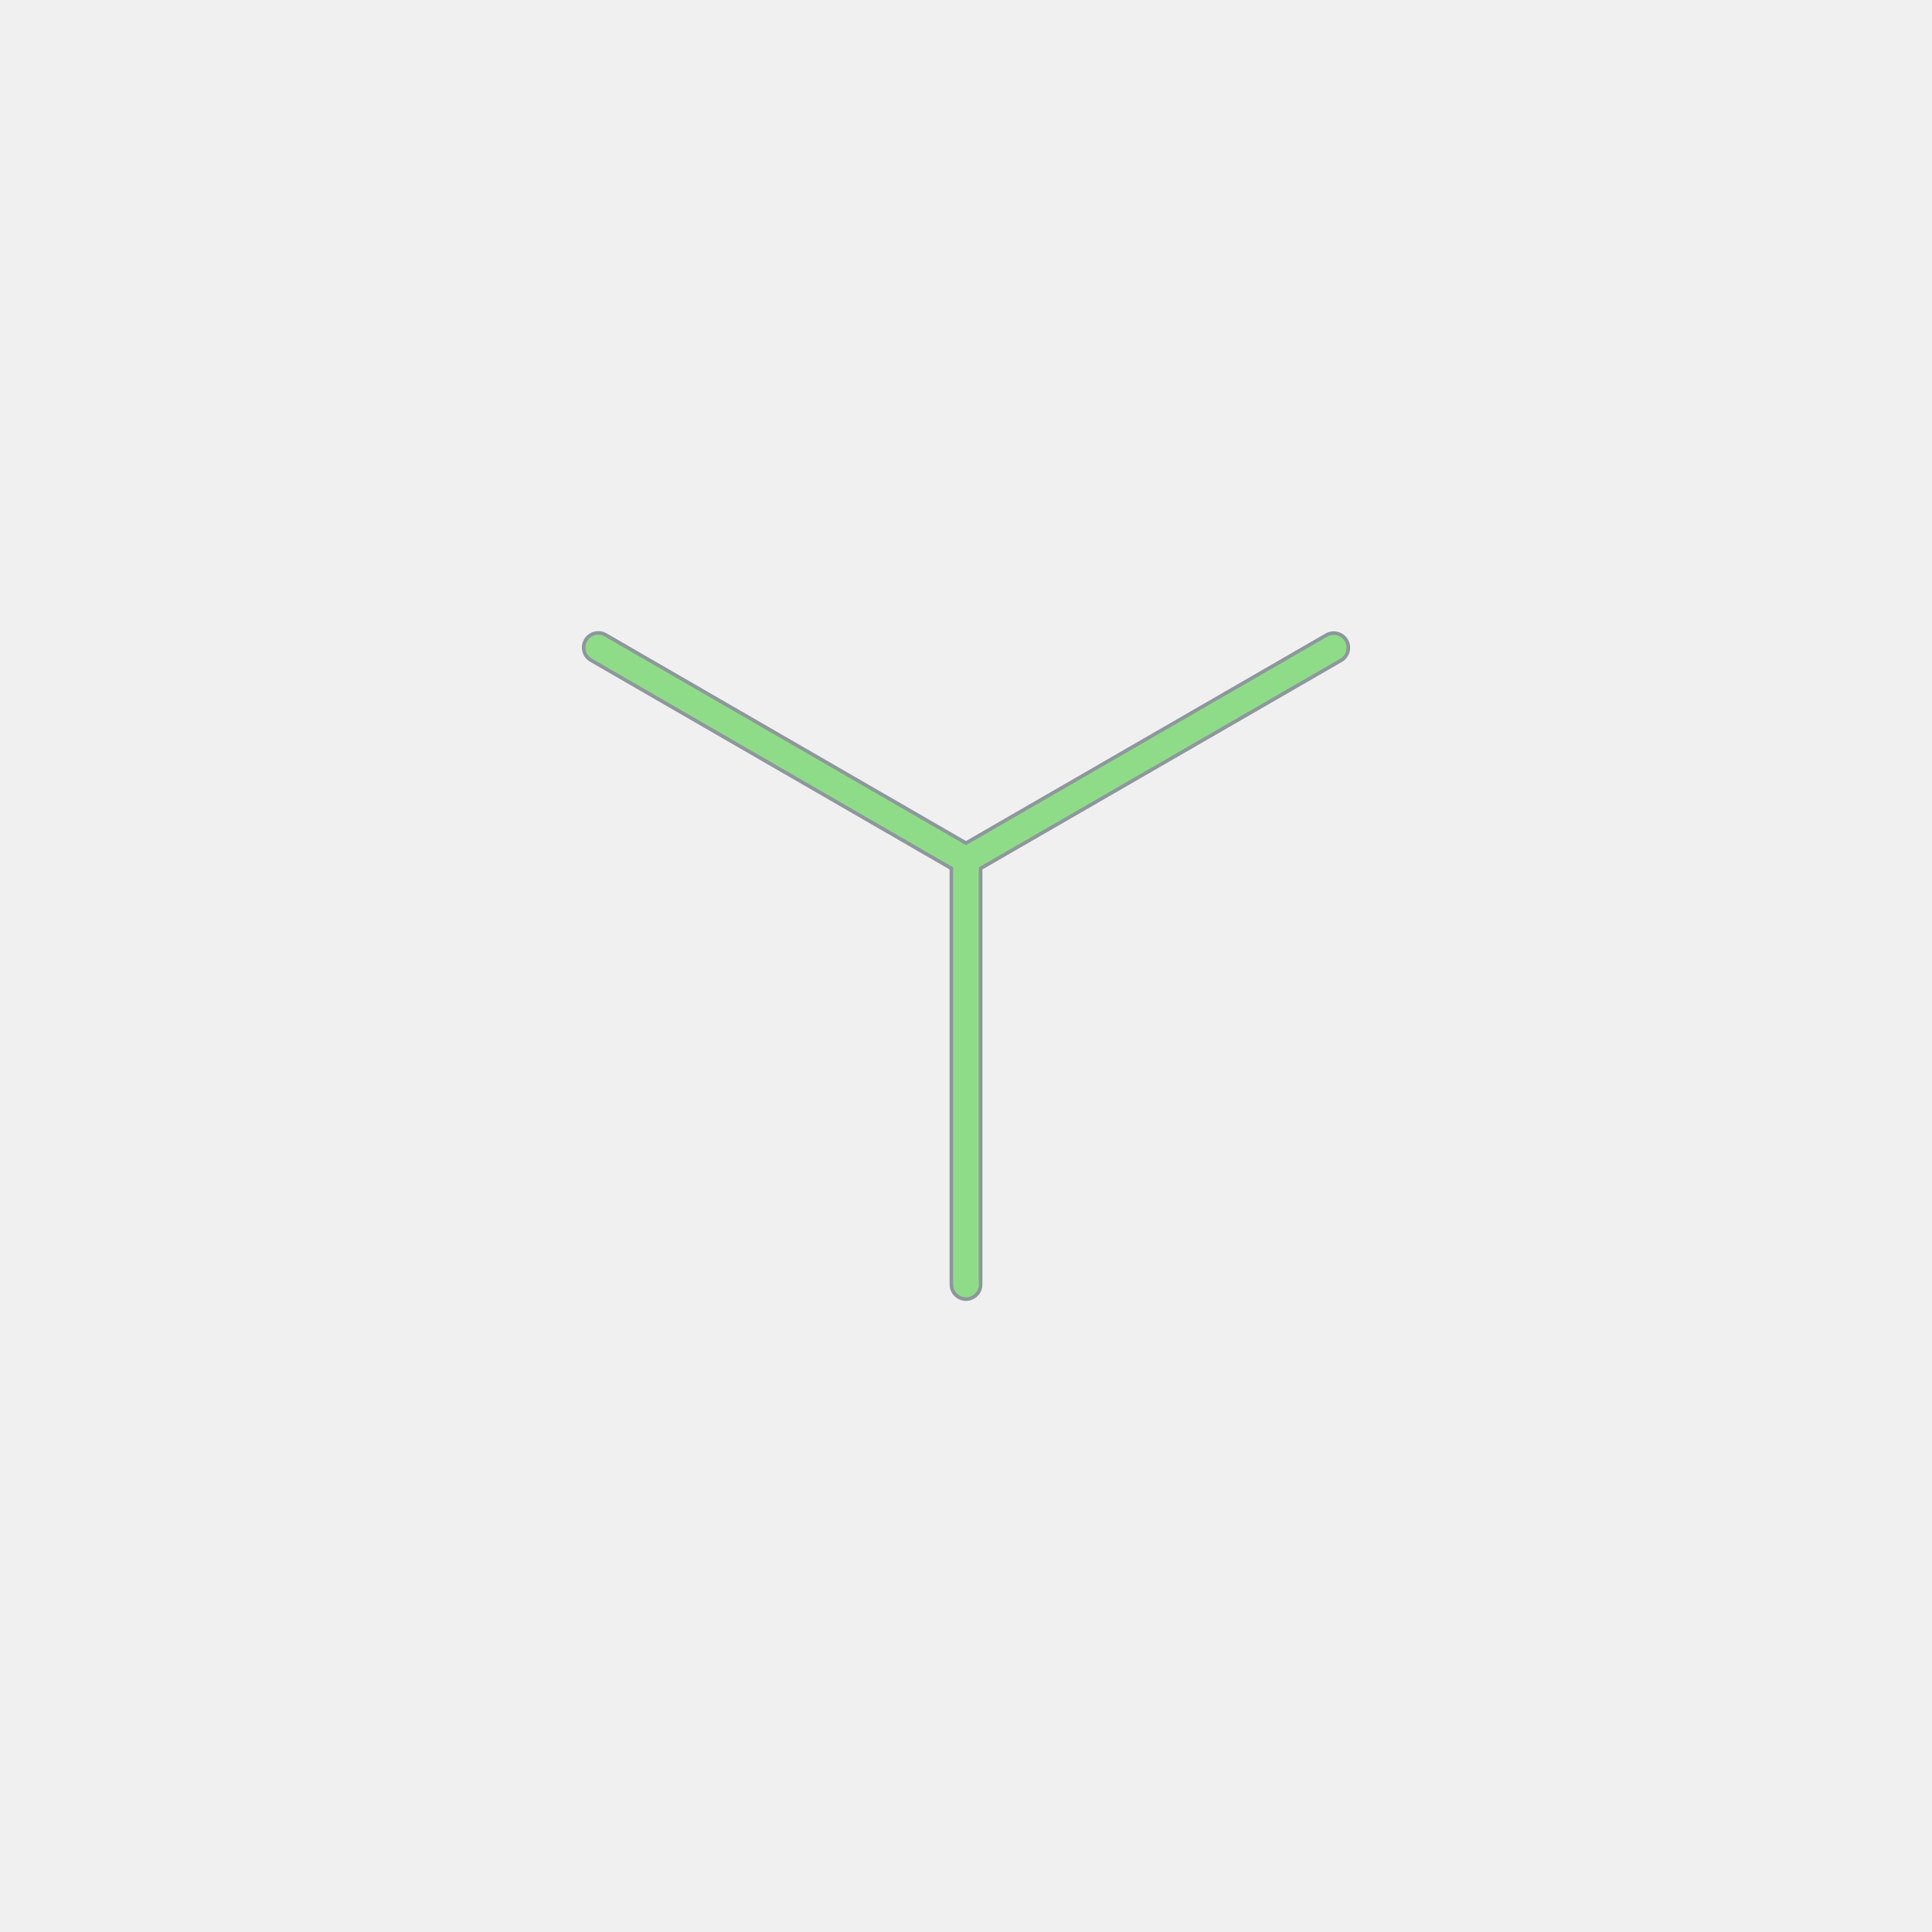
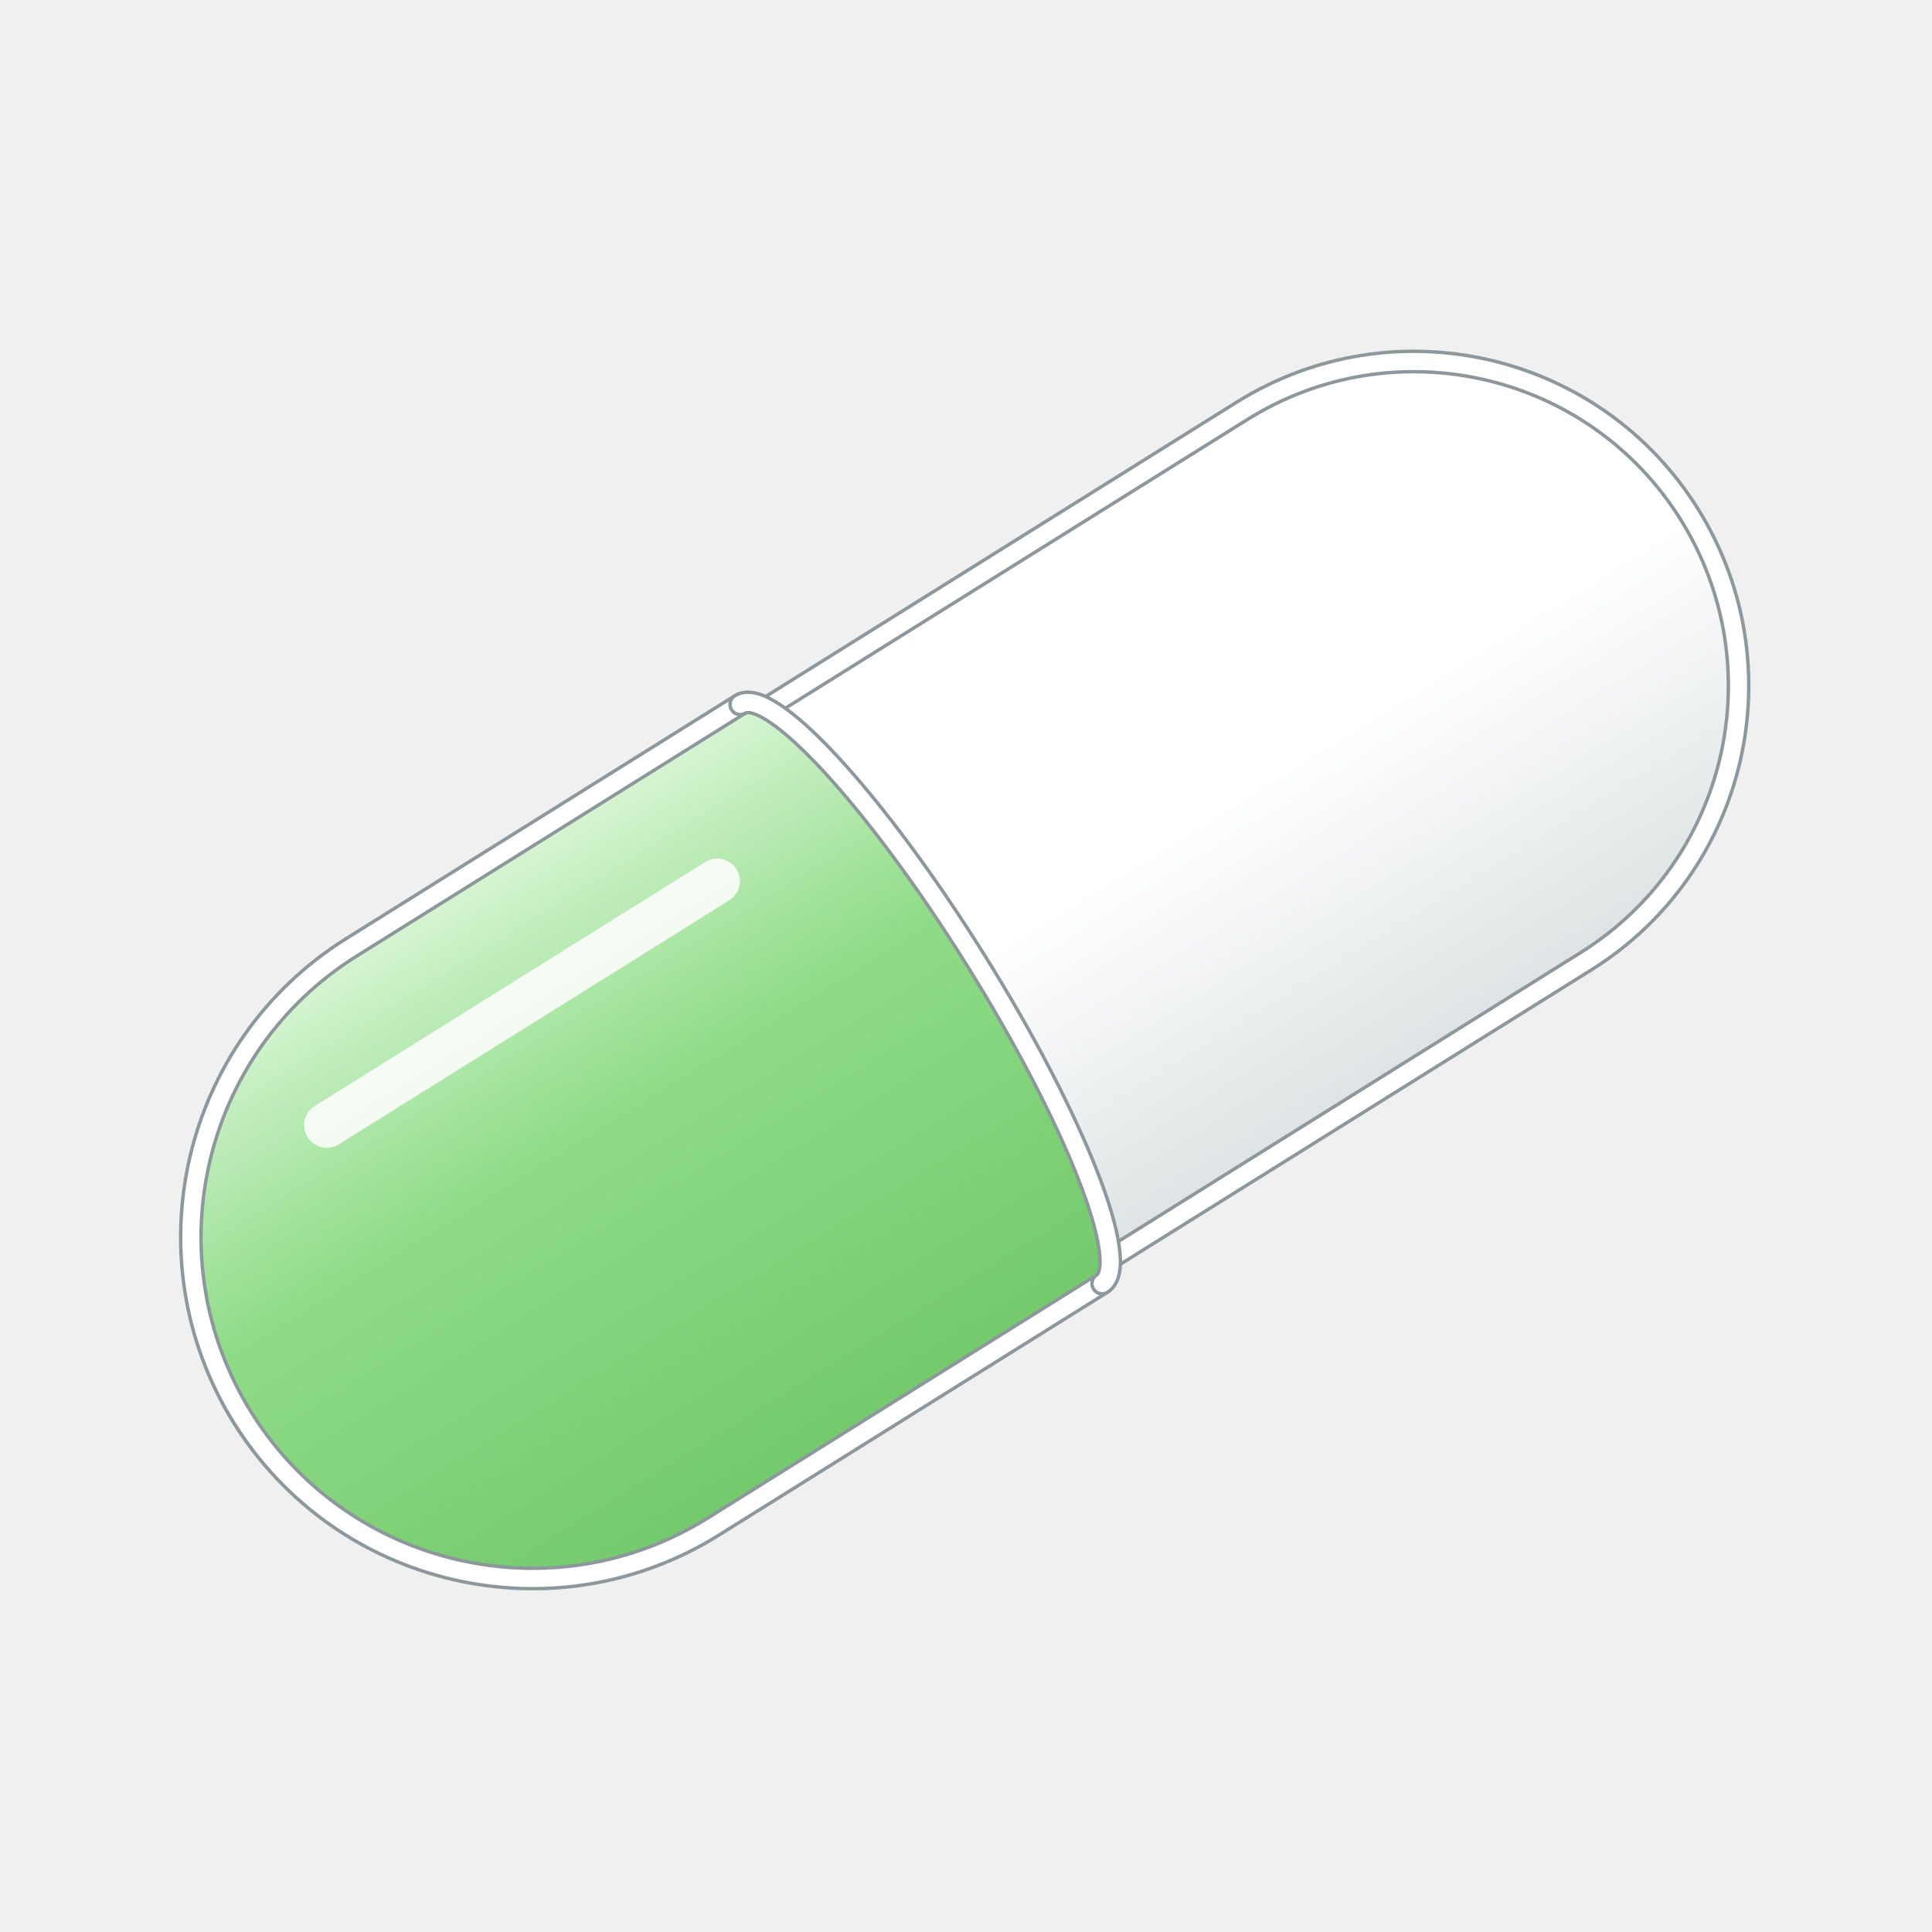
<svg xmlns="http://www.w3.org/2000/svg" viewBox="0 0 1024 1024" width="1024" height="1024">
  <defs>
-     <linearGradient id="b0" gradientUnits="userSpaceOnUse" x1="512.0" y1="455.8" x2="706.9" y2="343.3">
-       <stop offset="0" stop-color="#8fdc88" />
-       <stop offset="1" stop-color="#8fdc88" />
+     <linearGradient id="body" x1="0" y1="0" x2="0" y2="1">
+       <stop offset="0" stop-color="#ffffff" />
+       <stop offset=".5" stop-color="#ffffff" />
+       <stop offset="1" stop-color="#dde3e4" />
    </linearGradient>
-     <linearGradient id="b1" gradientUnits="userSpaceOnUse" x1="512.0" y1="455.8" x2="317.1" y2="343.2">
-       <stop offset="0" stop-color="#8fdc88" />
-       <stop offset="1" stop-color="#8fdc88" />
-     </linearGradient>
-     <linearGradient id="b2" gradientUnits="userSpaceOnUse" x1="512.0" y1="455.8" x2="512.0" y2="680.8">
-       <stop offset="0" stop-color="#8fdc88" />
-       <stop offset="1" stop-color="#8fdc88" />
+     <linearGradient id="cap" x1="0" y1="0" x2="0" y2="1">
+       <stop offset="0" stop-color="#d8f5d4" />
+       <stop offset=".4" stop-color="#8fdc88" />
+       <stop offset="1" stop-color="#74c96d" />
    </linearGradient>
  </defs>
-   <line x1="512.0" y1="455.8" x2="706.9" y2="343.3" stroke="#8d979c" stroke-width="17.4" stroke-linecap="round" />
-   <line x1="512.0" y1="455.8" x2="317.1" y2="343.2" stroke="#8d979c" stroke-width="17.4" stroke-linecap="round" />
-   <line x1="512.0" y1="455.8" x2="512.0" y2="680.8" stroke="#8d979c" stroke-width="17.4" stroke-linecap="round" />
-   <line x1="512.0" y1="455.8" x2="706.9" y2="343.3" stroke="url(#b0)" stroke-width="13.6" stroke-linecap="round" />
-   <line x1="512.0" y1="455.8" x2="317.1" y2="343.2" stroke="url(#b1)" stroke-width="13.6" stroke-linecap="round" />
-   <line x1="512.0" y1="455.8" x2="512.0" y2="680.8" stroke="url(#b2)" stroke-width="13.6" stroke-linecap="round" />
+   <g transform="translate(512 512) rotate(-32)">
+     <path d="M -280,-172 L 280,-172 A 172 172 0 0 1 280,172 L -280,172 A 172 172 0 0 1 -280,-172 Z" fill="url(#body)" />
+     <path d="M -280,-172 L 280,-172 A 172 172 0 0 1 280,172 L -280,172 A 172 172 0 0 1 -280,-172 Z" fill="none" stroke="#8d979c" stroke-width="12.6" stroke-linecap="round" stroke-linejoin="round" />
+     <path d="M -280,-172 L 280,-172 A 172 172 0 0 1 280,172 L -280,172 A 172 172 0 0 1 -280,-172 Z" fill="none" stroke="#ffffff" stroke-width="9.0" stroke-linecap="round" stroke-linejoin="round" />
+     <path d="M -28,-181 L -271,-181 A 181 181 0 0 0 -271,181 L -28,181 A 34 181 0 0 0 -28,-181 Z" fill="url(#cap)" />
+     <line x1="-332" y1="-108" x2="-88" y2="-108" stroke="#ffffff" stroke-opacity="0.85" stroke-width="24" stroke-linecap="round" />
+     <path d="M -28,-181 L -271,-181 A 181 181 0 0 0 -271,181 L -28,181" fill="none" stroke="#8d979c" stroke-width="12.6" stroke-linecap="round" stroke-linejoin="round" />
+     <path d="M -28,-181 L -271,-181 A 181 181 0 0 0 -271,181 L -28,181" fill="none" stroke="#ffffff" stroke-width="9.0" stroke-linecap="round" stroke-linejoin="round" />
+     <path d="M -28,-181 A 34 181 0 0 1 -28,181" fill="none" stroke="#8d979c" stroke-width="12.6" stroke-linecap="round" stroke-linejoin="round" />
+     <path d="M -28,-181 A 34 181 0 0 1 -28,181" fill="none" stroke="#ffffff" stroke-width="9.0" stroke-linecap="round" stroke-linejoin="round" />
+   </g>
</svg>
